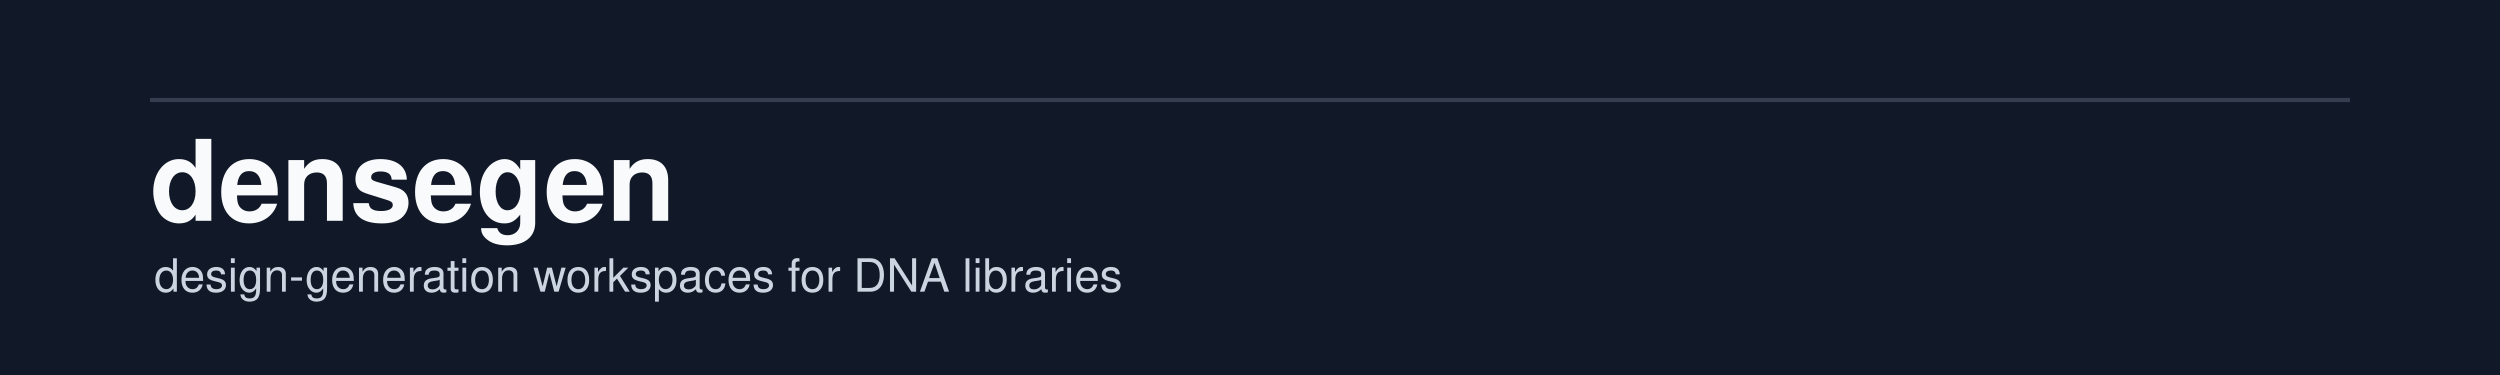
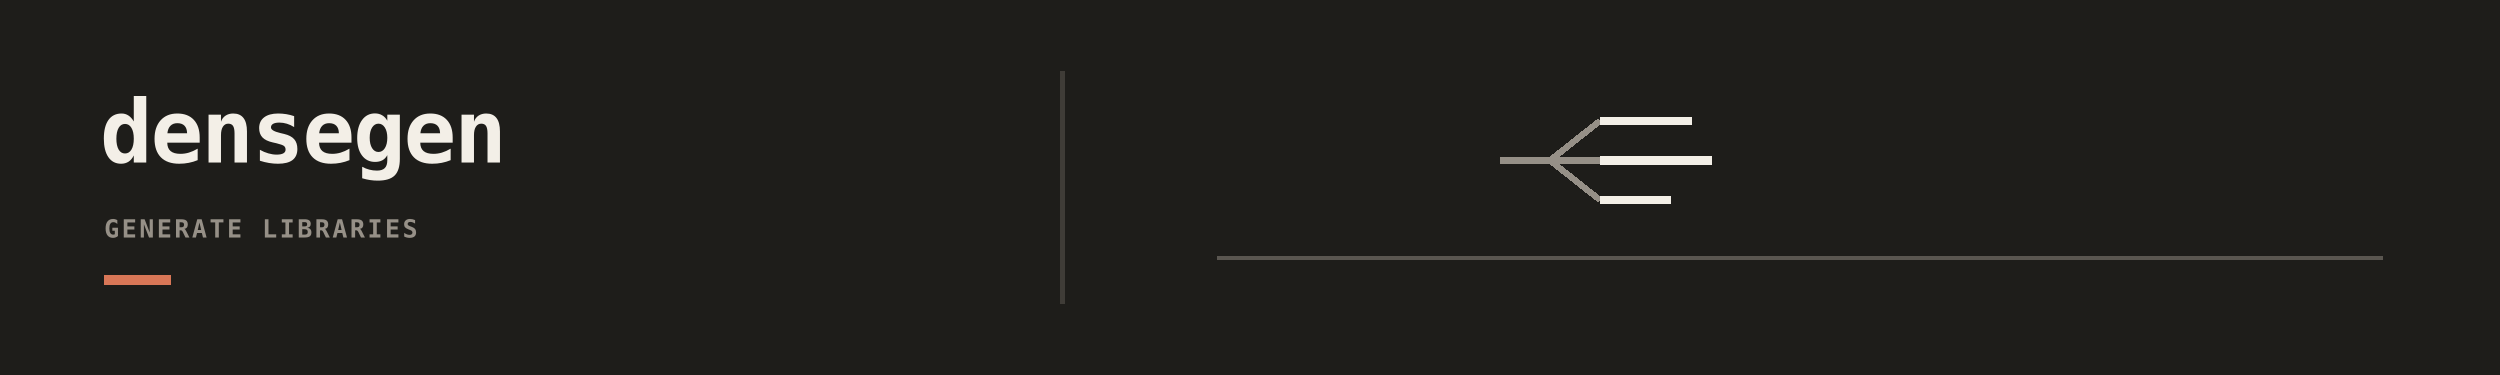
- <svg xmlns="http://www.w3.org/2000/svg" width="1200" height="180" viewBox="0 0 1200 180" role="img" aria-labelledby="title desc">
-   <rect width="1200" height="180" fill="#111827" />
-   <path d="M72 48H1128" stroke="#94a3b8" stroke-opacity="0.28" stroke-width="2" />
-   <g font-family="Helvetica, Arial, sans-serif">
-     <text x="72" y="106" fill="#f8fafc" font-size="54" font-weight="700">densegen</text>
-     <text x="74" y="140" fill="#cbd5e1" font-size="22">design-generation workspaces for DNA libraries</text>
+ <svg xmlns="http://www.w3.org/2000/svg" width="1200" height="180" viewBox="0 0 1200 180" fill="none" role="img" aria-labelledby="densegen-banner-title densegen-banner-description" shape-rendering="crispEdges">
+   <rect width="1200" height="180" fill="#1E1D1A" />
+   <g font-family="Menlo, Monaco, Consolas, monospace">
+     <text x="48" y="78" fill="#F3EFE7" font-size="42" font-weight="700" letter-spacing="-1">densegen</text>
+     <text x="50" y="114" fill="#969087" font-size="12" font-weight="700" letter-spacing="1.2">GENERATE LIBRARIES</text>
+     <rect x="50" y="132" width="32" height="5" fill="#D97757" />
+   </g>
+   <path d="M510 34V146" stroke="#3F3C37" stroke-width="2" />
+   <path d="M584 124H1144" stroke="#5A5650" stroke-width="2" />
+   <g transform="translate(720 48)">
+     <path d="M0 29H24M24 29L48 10M24 29L48 29M24 29L48 48" stroke="#969087" stroke-width="3" fill="none" />
+     <path d="M48 10H92M48 29H102M48 48H82" stroke="#F3EFE7" stroke-width="4" fill="none" />
  </g>
</svg>
